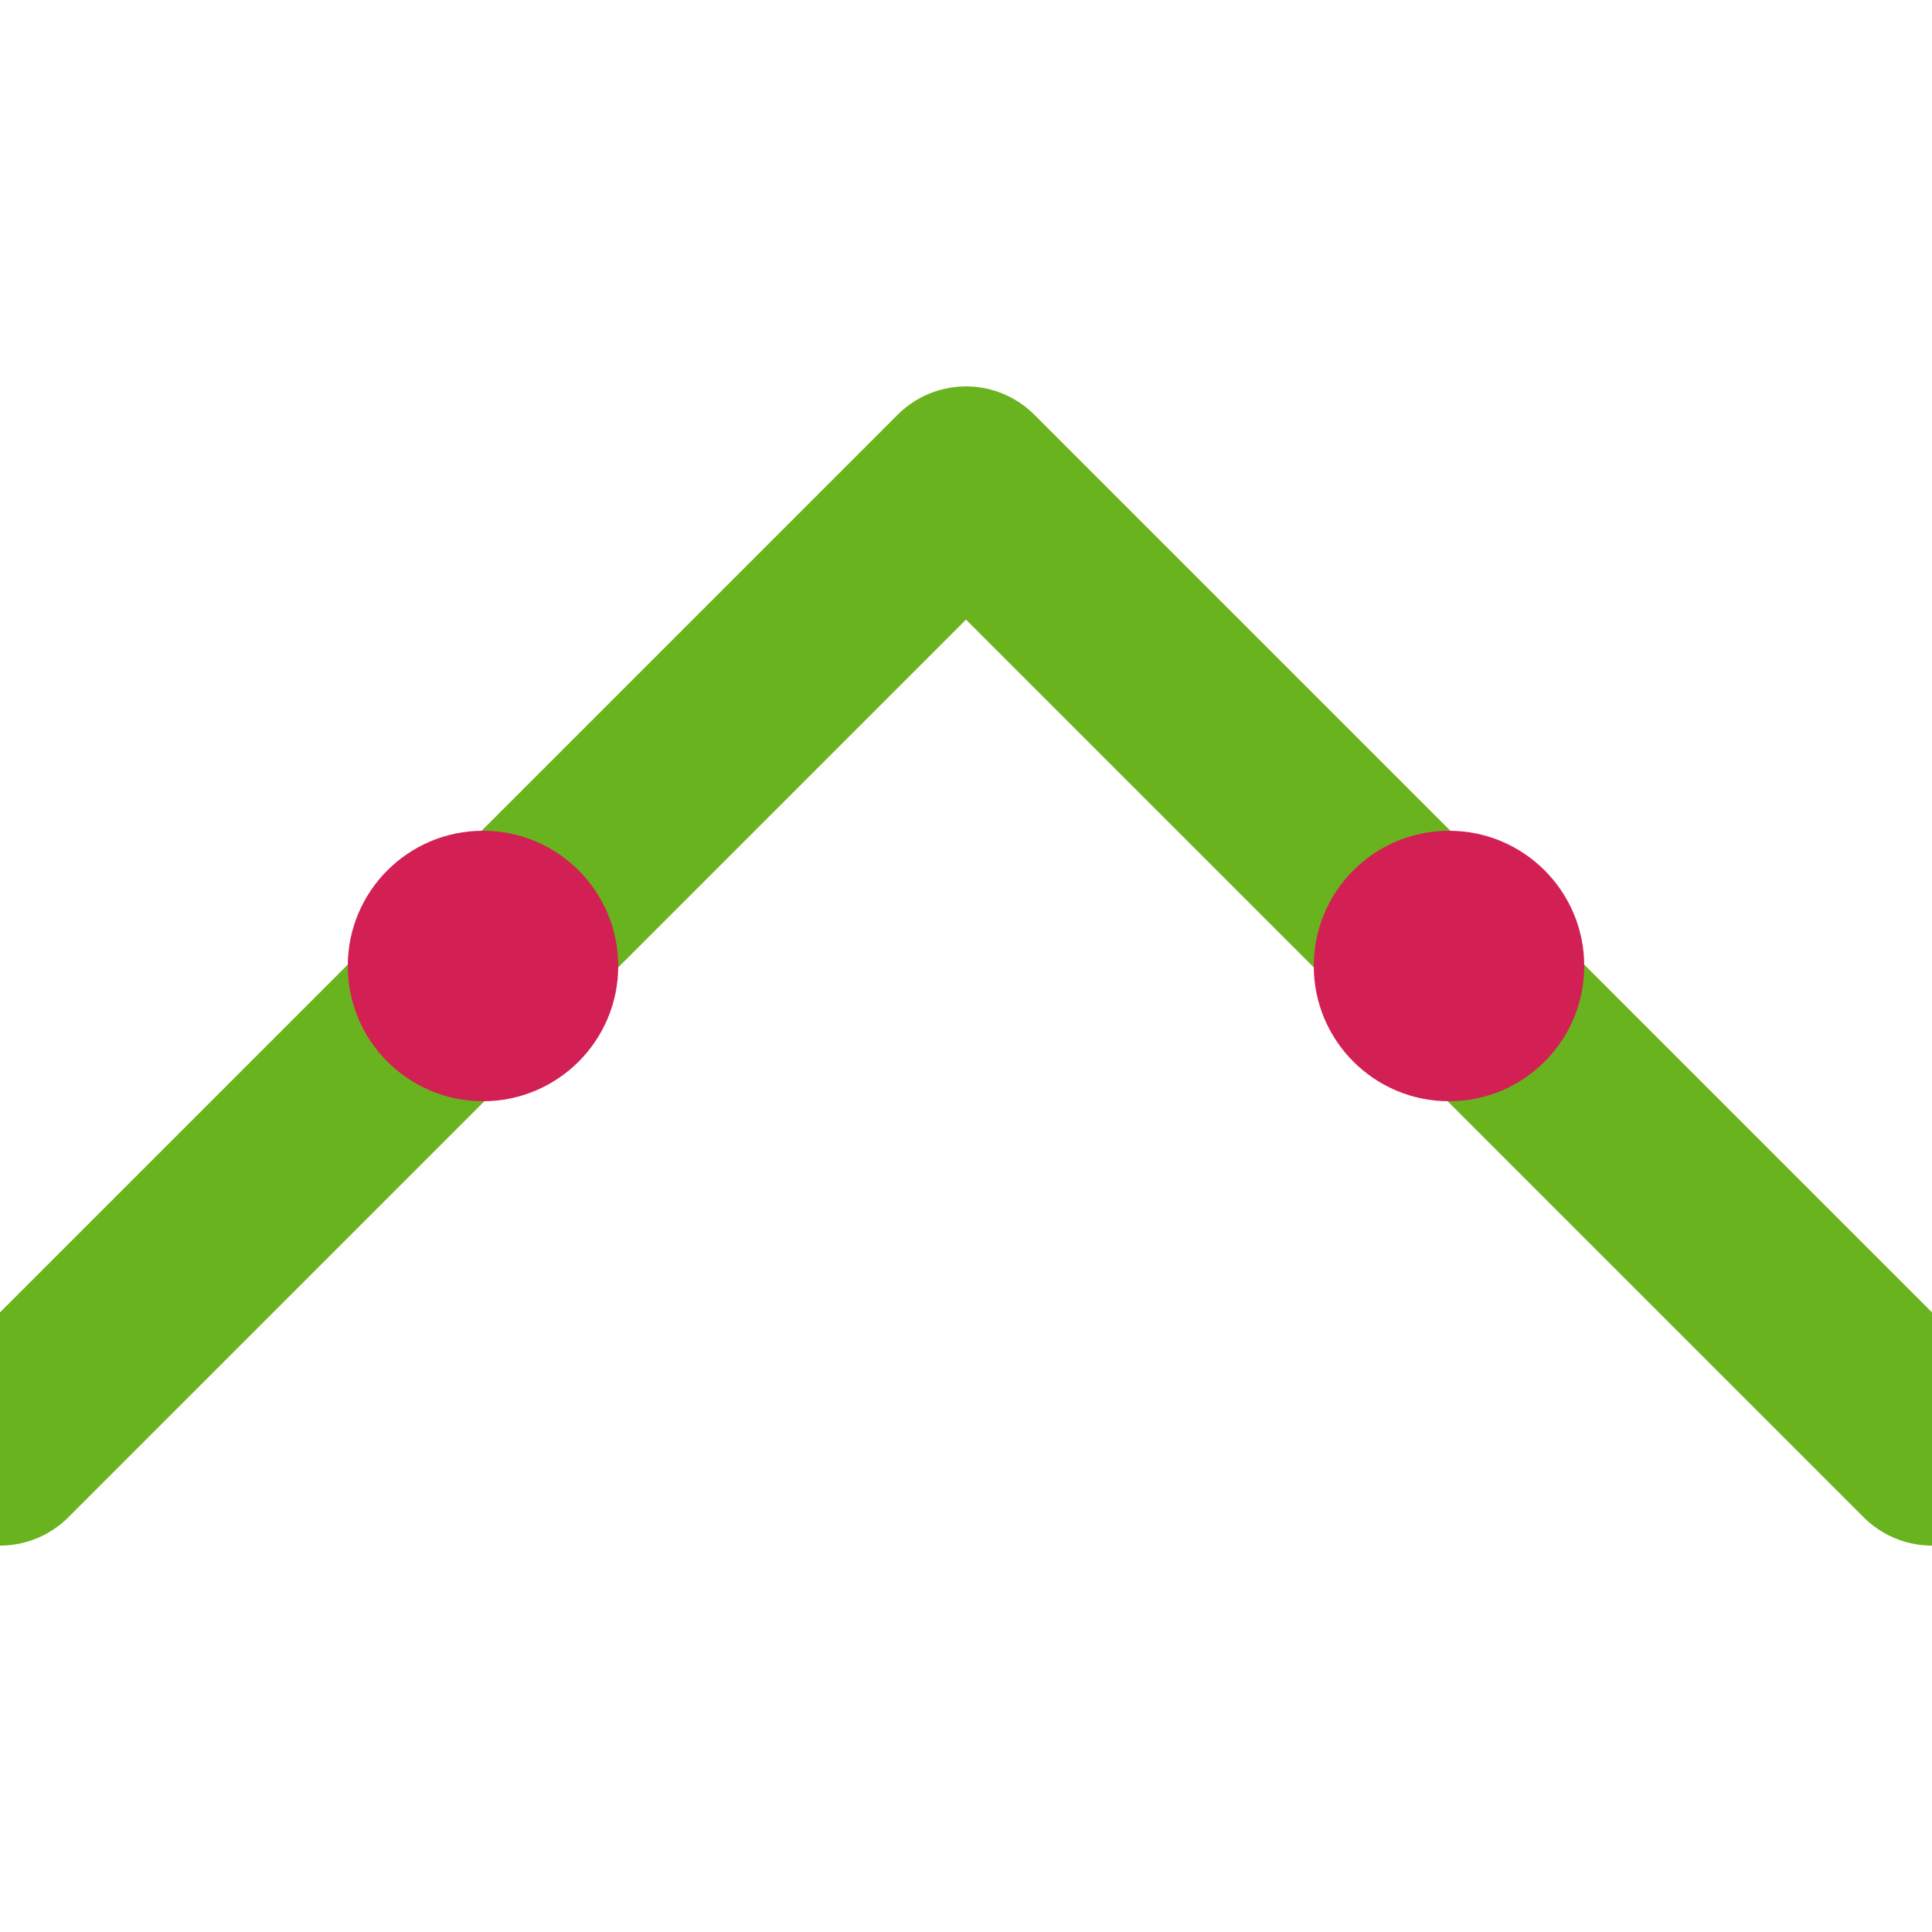
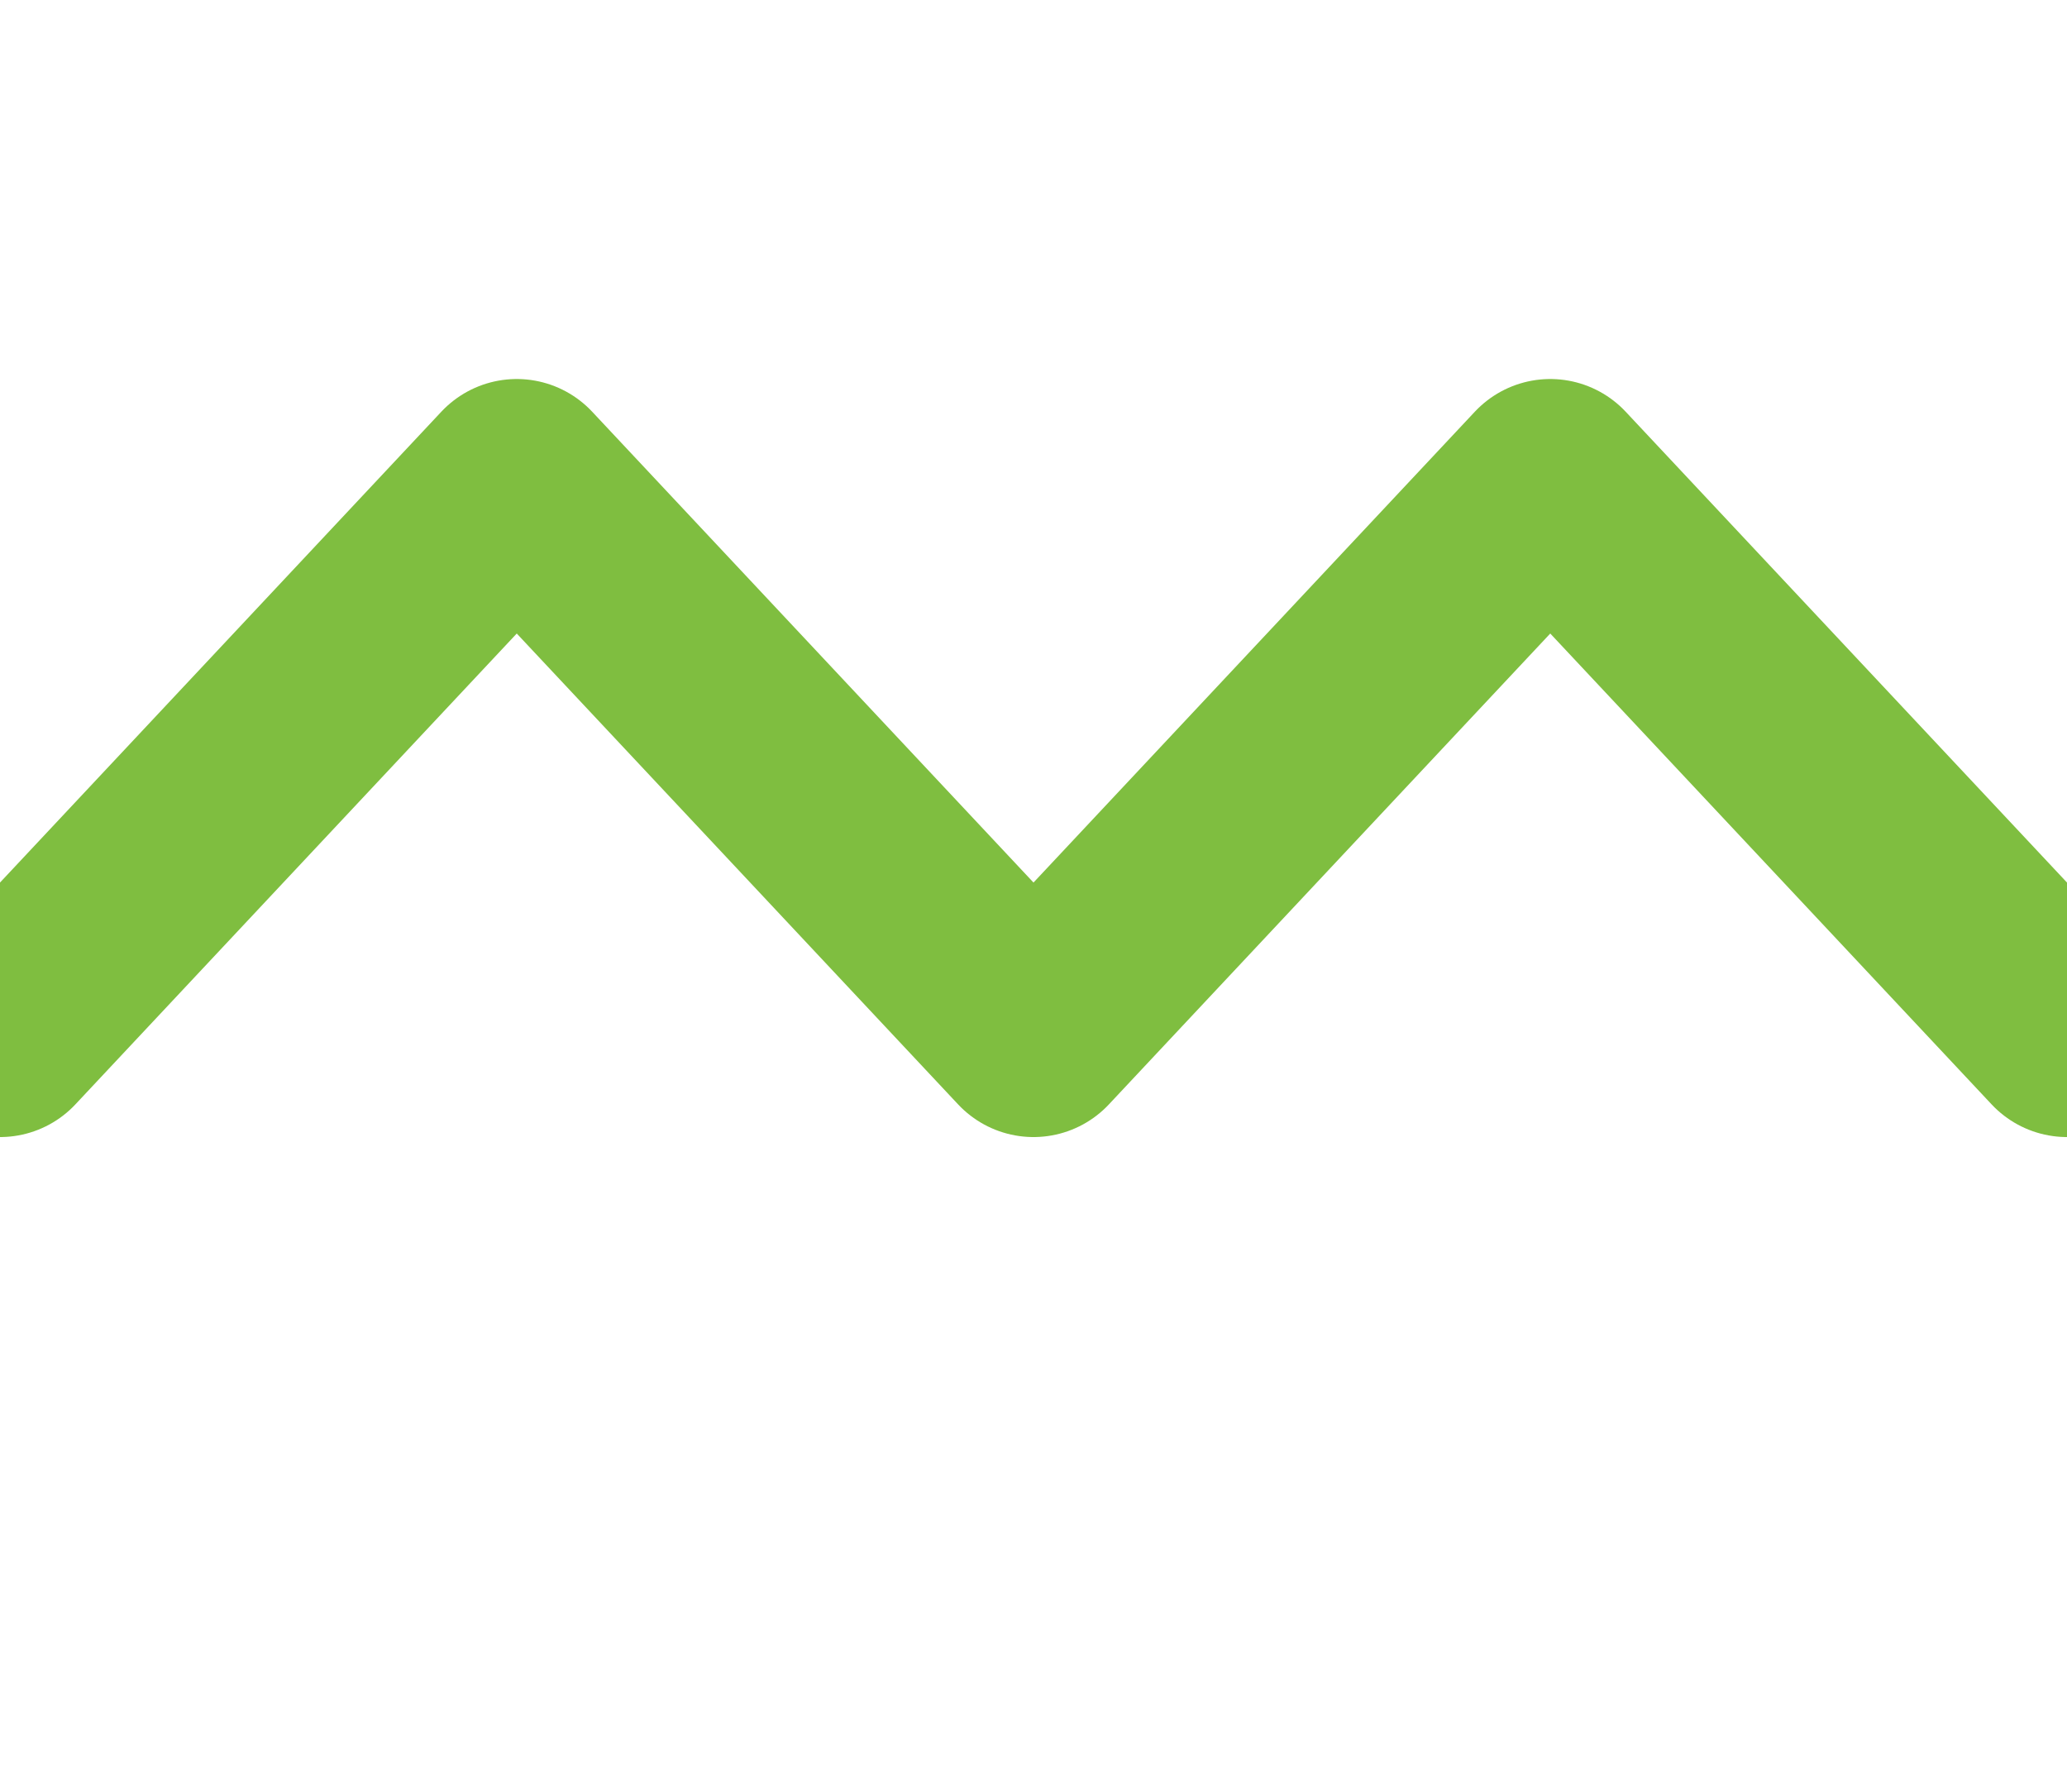
- <svg xmlns="http://www.w3.org/2000/svg" width="60" height="60" viewBox="0 0 60 60">
-   <path d="M0,45 L30,15 L60,45" fill="none" stroke="#69B31E" stroke-width="6" stroke-linecap="round" stroke-linejoin="round" />
-   <circle cx="15" cy="30" r="4.2" fill="#D22054" />
-   <circle cx="45" cy="30" r="4.2" fill="#D22054" />
+ <svg xmlns="http://www.w3.org/2000/svg" width="60" height="52" viewBox="0 0 60 52">
+   <path d="M0 30 L15 14 L30 30 L45 14 L60 30" fill="none" stroke="#69B31E" stroke-width="6" stroke-linecap="round" stroke-linejoin="round" opacity="0.85" />
</svg>
